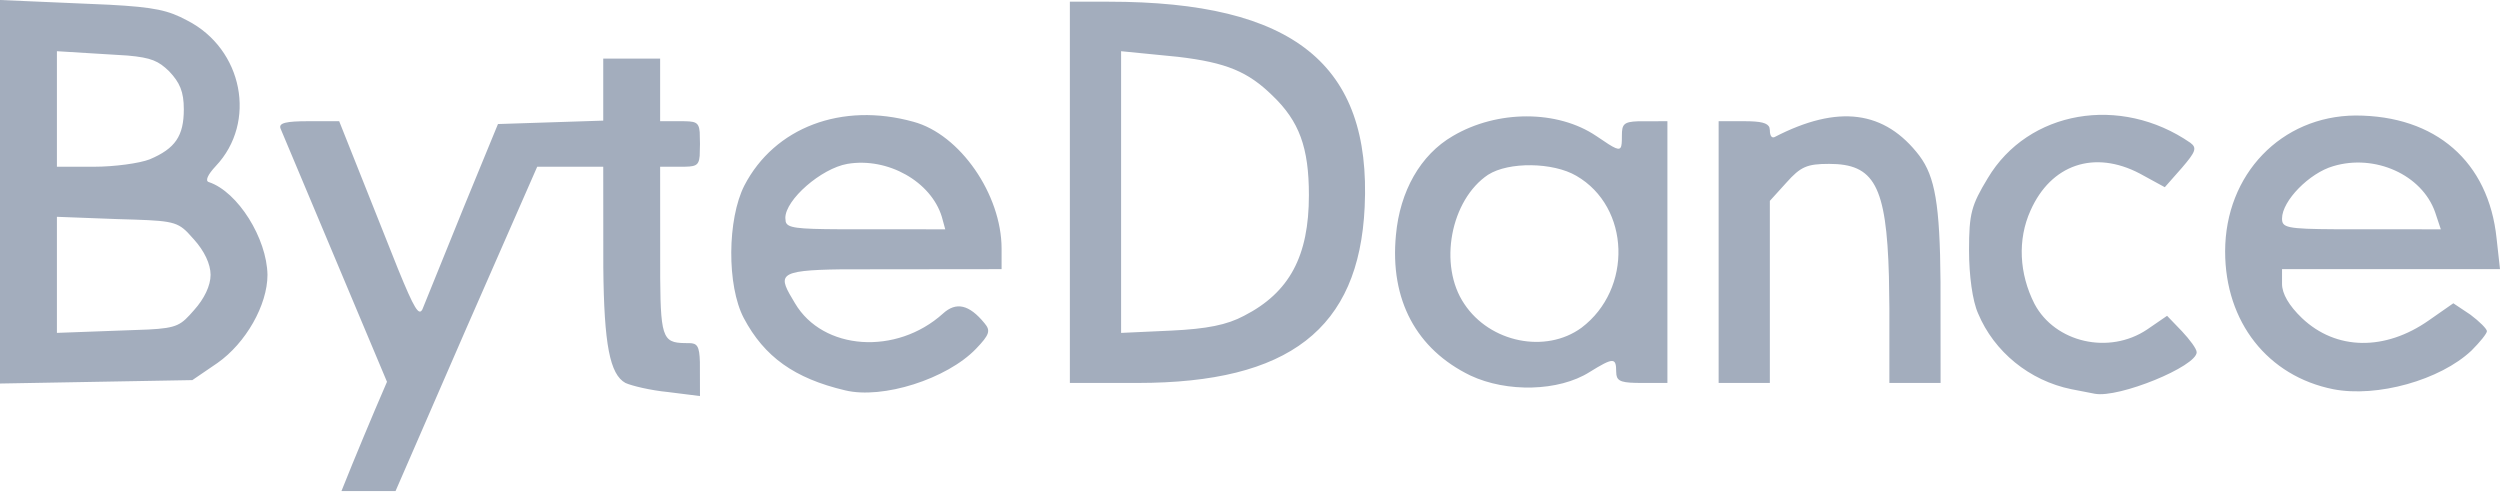
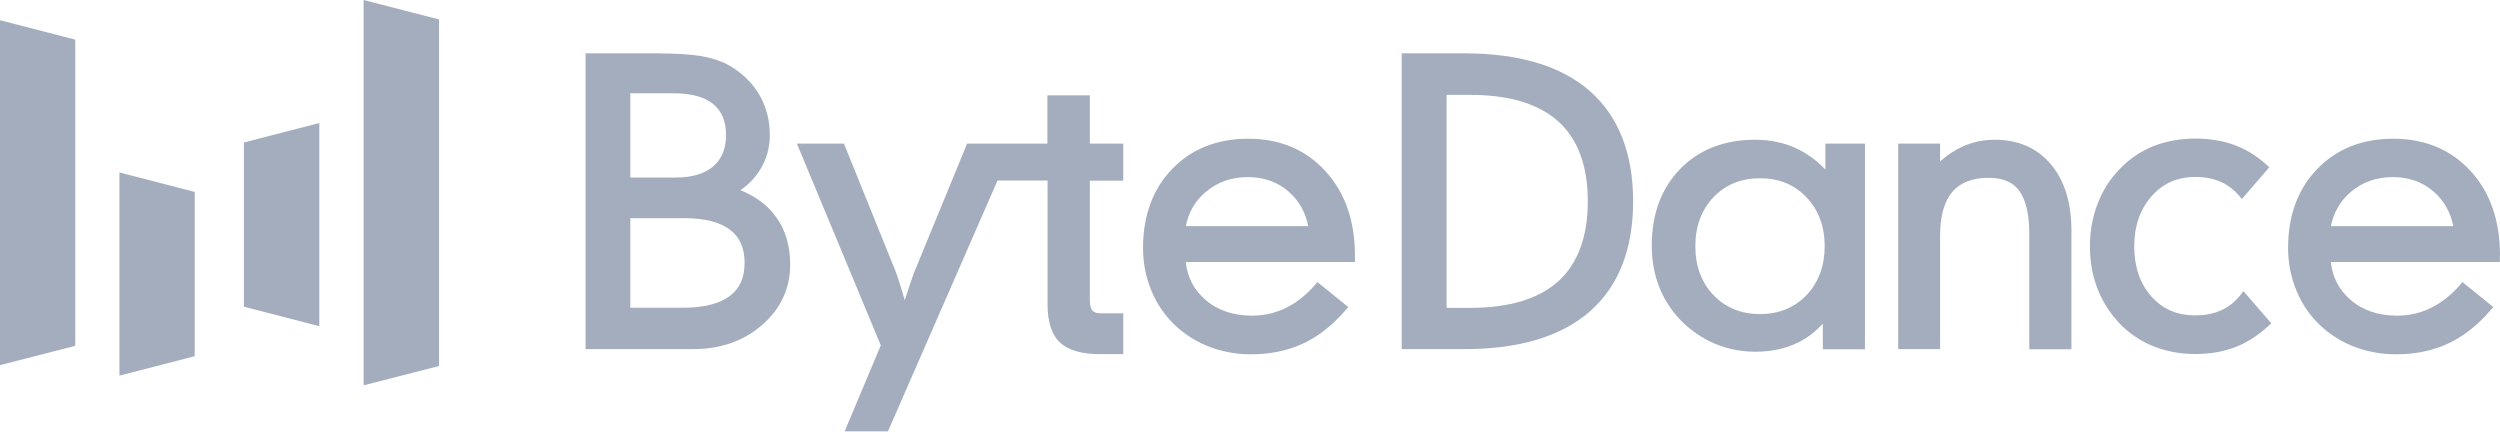
- <svg xmlns="http://www.w3.org/2000/svg" fill="#A3ADBD" fill-rule="evenodd" width="112" height="22" viewBox="2 2 112 22">
-   <path d="M31.574 4.626V7.43h.893c.674 0 .84.015.88.49l.012.53-.013.53c-.04.474-.205.49-.88.49h-.892l.003 5c.018 2.842.164 2.902 1.298 2.902.357 0 .46.137.48.837l.004 1.534-1.428-.179c-.79-.076-1.631-.28-1.912-.408-.693-.382-.96-1.705-.991-5.188l-.003-4.499h-2.958l-3.187 7.266L19.72 24h-2.423l.484-1.198c.28-.688.74-1.785 1.02-2.447l.536-1.25-4.768-11.344c-.102-.255.255-.331 1.25-.331h1.376l2.633 6.613c.738 1.81.936 2.113 1.094 1.82l1.857-4.584 1.53-3.722 4.716-.153V4.626h2.55zm68.557 3.773c.306.229.23.407-.383 1.121l-.765.867-1.121-.612c-2.04-1.07-3.978-.408-4.895 1.657-.587 1.3-.51 2.83.178 4.181.918 1.733 3.34 2.294 5.048 1.147l.892-.612.663.689c.357.382.663.79.663.943 0 .637-3.493 2.065-4.564 1.86l-1.045-.203c-1.886-.383-3.467-1.683-4.181-3.39-.255-.561-.408-1.709-.408-2.83 0-1.657.102-2.014.841-3.238 1.81-3.033 5.94-3.747 9.077-1.58zM42.92 7.455c2.09.561 3.951 3.263 3.951 5.685v.918l-7.175.008c-2.97.039-2.837.26-2.08 1.521 1.25 2.116 4.539 2.346 6.63.46.586-.536 1.172-.409 1.86.433.281.331.23.51-.382 1.147-1.3 1.351-4.181 2.269-5.864 1.86-2.269-.535-3.62-1.503-4.538-3.237-.765-1.453-.74-4.435.026-5.94 1.35-2.6 4.36-3.747 7.572-2.855zm64.604-.28c3.595 0 5.966 2.065 6.323 5.506l.153 1.377h-9.765v.663c0 .433.306.968.893 1.53 1.53 1.452 3.722 1.478 5.685.101l1.096-.765.765.51c.408.306.74.638.74.74 0 .102-.306.484-.689.866-1.402 1.326-4.232 2.116-6.195 1.734-2.932-.586-4.844-3.008-4.844-6.17 0-3.466 2.524-6.067 5.838-6.092zm-34.01.918l.55.367c.508.32.584.263.595-.18l.002-.213c0-.49.078-.61.713-.633L76.7 7.43v11.726h-1.148c-.847 0-1.09-.058-1.137-.363l-.01-.146c0-.638-.127-.638-1.198.025-1.377.867-3.697.918-5.329.153-2.422-1.173-3.62-3.39-3.34-6.297.179-1.963 1.097-3.594 2.55-4.435 1.989-1.173 4.691-1.173 6.425 0zM2 19.182V2l4.892.212c2.05.11 2.655.253 3.496.706 2.498 1.274 3.136 4.563 1.275 6.526-.357.382-.485.663-.306.714 1.3.433 2.6 2.523 2.626 4.155 0 1.351-.97 3.059-2.244 3.951l-1.122.765L2 19.182zM87.995 8.985c.69.928.914 2.167.94 5.644l.003 4.527h-2.294v-3.365l-.02-1.404c-.11-4.106-.676-5.045-2.683-5.045-.994 0-1.274.127-1.912.841l-.74.816v8.157h-2.294V7.43h1.147c.743 0 1.056.075 1.13.289l.018.119c0 .23.076.357.204.306 2.855-1.479 4.946-1.198 6.501.84zm-36.33-6.909c8.285 0 11.778 2.805 11.472 9.203-.255 5.456-3.39 7.877-10.172 7.877H49.93V2.076h1.733zm17.005 7.75c-1.683 1.122-2.244 4.053-1.071 5.787 1.147 1.733 3.646 2.243 5.252 1.07 2.294-1.733 2.192-5.404-.23-6.806-1.045-.612-3.033-.637-3.951-.05zM4.55 11.713v5.2l4.09-.15c1.333-.067 1.473-.209 2.054-.87.459-.51.74-1.096.74-1.58s-.281-1.07-.74-1.58l-.283-.312c-.518-.531-.864-.54-3.159-.606l-2.702-.102zm47.675-7.419v12.62l2.244-.103c1.606-.076 2.498-.255 3.263-.663 2.04-1.045 2.907-2.676 2.907-5.404 0-2.141-.434-3.314-1.632-4.461-1.09-1.066-2.052-1.48-4.23-1.737l-2.552-.252zM39.962 9.342c-1.173.204-2.779 1.606-2.779 2.422l.017.171c.077.273.477.327 2.443.336l4.704.002-.153-.56c-.484-1.58-2.422-2.677-4.232-2.371zm66.568.102c-1.07.306-2.295 1.555-2.295 2.345 0 .402.176.471 2.44.482l4.674.002-.255-.764c-.587-1.683-2.703-2.626-4.564-2.065zM4.55 4.294V9.47h1.657c.918 0 2.04-.153 2.498-.331 1.147-.484 1.53-1.045 1.53-2.243 0-.79-.179-1.199-.663-1.708-.47-.45-.775-.604-1.858-.7L4.55 4.294z" />
+ <svg xmlns="http://www.w3.org/2000/svg" width="251" height="43.303" viewBox="5 0 251 43.303" fill="none">
+   <path d="M79.338 19.096C80.173 18.517 80.85 17.808 81.339 16.997C81.973 15.969 82.29 14.825 82.29 13.58C82.29 12.104 81.944 10.757 81.267 9.57C80.591 8.383 79.597 7.398 78.316 6.631C77.553 6.182 76.603 5.849 75.466 5.646C74.343 5.458 72.817 5.357 70.917 5.357H63.791V35.051H74.617C77.352 35.051 79.684 34.226 81.526 32.619C83.383 30.997 84.334 28.956 84.334 26.567C84.334 24.656 83.844 23.02 82.865 21.717C82.045 20.588 80.85 19.704 79.338 19.096ZM76.603 16.707C75.74 17.446 74.487 17.822 72.86 17.822H68.283V9.367H72.616C74.401 9.367 75.74 9.729 76.618 10.453C77.481 11.162 77.899 12.205 77.899 13.624C77.87 14.97 77.453 15.984 76.603 16.707ZM68.268 21.905H73.724C75.74 21.905 77.28 22.296 78.287 23.063C79.281 23.816 79.756 24.902 79.756 26.379C79.756 27.884 79.266 28.985 78.244 29.738C77.208 30.505 75.639 30.896 73.58 30.896H68.283V21.905H68.268Z" fill="#A3ADBD" />
+   <path d="M114.42 9.57H110.159V14.42H106.762H103.624H102.098L96.829 27.233C96.743 27.45 96.57 27.913 96.325 28.652C96.181 29.086 96.023 29.593 95.836 30.143C95.663 29.549 95.519 29.028 95.375 28.594C95.073 27.624 94.957 27.349 94.914 27.233L89.732 14.42H85.01L93.432 34.675L89.804 43.303H94.151L105.15 18.126H110.174V30.549C110.174 32.315 110.591 33.603 111.412 34.385C112.232 35.153 113.585 35.558 115.442 35.558H117.774V31.461H115.558C115.14 31.461 114.852 31.374 114.679 31.186C114.507 30.983 114.42 30.635 114.42 30.143V18.141H117.774V14.42H114.42V9.57Z" fill="#A3ADBD" />
+   <path d="M130.313 13.928C127.189 13.928 124.627 14.956 122.683 16.968C120.74 18.98 119.761 21.645 119.761 24.887C119.761 26.263 119.991 27.595 120.466 28.84C120.927 30.1 121.618 31.214 122.496 32.17C123.489 33.256 124.713 34.096 126.095 34.689C127.477 35.268 129.003 35.572 130.601 35.572C132.53 35.572 134.3 35.21 135.841 34.486C137.381 33.763 138.821 32.633 140.116 31.113L140.361 30.823L137.266 28.319L137.036 28.594C136.157 29.607 135.179 30.389 134.113 30.91C133.062 31.432 131.925 31.692 130.702 31.692C128.816 31.692 127.232 31.157 126.009 30.085C124.871 29.101 124.224 27.855 124.051 26.306H141.038V25.669C141.038 22.18 140.044 19.328 138.086 17.2C136.1 15.014 133.494 13.928 130.313 13.928ZM126.037 19.285C127.203 18.286 128.629 17.779 130.27 17.779C131.882 17.779 133.278 18.271 134.401 19.256C135.423 20.153 136.071 21.311 136.345 22.701H124.065C124.31 21.34 124.972 20.197 126.037 19.285Z" fill="#A3ADBD" />
+   <path d="M164.617 9.136C161.753 6.631 157.52 5.357 152.064 5.357H145.73V35.051H152.064C157.52 35.051 161.753 33.777 164.617 31.272C167.496 28.753 168.965 25.032 168.965 20.211C168.965 15.39 167.496 11.669 164.617 9.136ZM152.626 30.91H150.236V9.526H152.626C156.541 9.526 159.507 10.424 161.479 12.219C163.437 14 164.416 16.679 164.416 20.226C164.416 23.744 163.423 26.437 161.479 28.218C159.521 29.998 156.541 30.91 152.626 30.91Z" fill="#A3ADBD" />
+   <path d="M188.269 17.026C187.477 16.186 186.57 15.506 185.563 14.999C184.253 14.348 182.799 14.029 181.23 14.029C178.12 14.029 175.587 15.014 173.686 16.968C171.786 18.923 170.836 21.514 170.836 24.67C170.836 26.133 171.081 27.494 171.556 28.739C172.031 29.984 172.765 31.128 173.715 32.127C174.709 33.154 175.875 33.951 177.156 34.501C178.437 35.037 179.805 35.312 181.23 35.312C182.828 35.312 184.267 35.008 185.505 34.4C186.441 33.936 187.29 33.299 188.01 32.488V35.066H192.242V14.42H188.269V17.026ZM186.369 19.806C187.578 21.08 188.197 22.73 188.197 24.714C188.197 26.712 187.578 28.362 186.369 29.636C185.16 30.896 183.591 31.533 181.705 31.533C179.819 31.533 178.25 30.896 177.041 29.636C175.831 28.377 175.212 26.726 175.212 24.714C175.212 22.716 175.831 21.065 177.041 19.791C178.25 18.532 179.819 17.895 181.705 17.895C183.591 17.895 185.16 18.532 186.369 19.806Z" fill="#A3ADBD" />
+   <path d="M205.27 14.029C204.119 14.029 203.025 14.261 202.017 14.724C201.254 15.072 200.505 15.564 199.786 16.201V14.42H195.582V35.051H199.786V23.657C199.786 21.702 200.203 20.226 201.009 19.27C201.801 18.329 203.039 17.851 204.651 17.851C206.076 17.851 207.084 18.271 207.732 19.154C208.394 20.052 208.74 21.514 208.74 23.512V35.066H212.972V23.165C212.972 20.356 212.281 18.126 210.913 16.505C209.546 14.869 207.645 14.029 205.27 14.029Z" fill="#A3ADBD" />
+   <path d="M229.944 29.607C229.412 30.288 228.778 30.809 228.03 31.142C227.281 31.49 226.403 31.663 225.41 31.663C223.581 31.663 222.127 31.041 220.99 29.752C219.853 28.478 219.277 26.784 219.277 24.743C219.277 22.701 219.867 21.008 221.019 19.704C222.171 18.401 223.61 17.765 225.424 17.765C226.345 17.765 227.18 17.924 227.9 18.228C228.605 18.532 229.253 19.01 229.815 19.661L230.088 19.98L232.838 16.794L232.564 16.548C231.6 15.665 230.52 14.999 229.34 14.565C228.173 14.13 226.849 13.913 225.41 13.913C223.898 13.913 222.487 14.174 221.22 14.666C219.954 15.173 218.816 15.926 217.881 16.91C216.873 17.924 216.11 19.111 215.606 20.443C215.088 21.76 214.829 23.208 214.829 24.743C214.829 26.277 215.088 27.725 215.606 29.028C216.124 30.346 216.887 31.533 217.881 32.546C218.816 33.517 219.954 34.269 221.235 34.776C222.516 35.283 223.912 35.543 225.424 35.543C226.878 35.543 228.217 35.312 229.397 34.863C230.578 34.414 231.7 33.69 232.766 32.706L233.039 32.46L230.246 29.231L229.944 29.607Z" fill="#A3ADBD" />
+   <path d="M256 25.64C256 22.151 255.007 19.299 253.049 17.171C251.077 15.028 248.471 13.928 245.275 13.928C242.151 13.928 239.589 14.956 237.646 16.968C235.702 18.98 234.723 21.645 234.723 24.887C234.723 26.263 234.954 27.595 235.429 28.84C235.889 30.1 236.58 31.214 237.459 32.17C238.452 33.256 239.675 34.096 241.057 34.689C242.439 35.268 243.965 35.572 245.563 35.572C247.492 35.572 249.263 35.21 250.803 34.486C252.343 33.763 253.783 32.633 255.079 31.113L255.323 30.823L252.228 28.319L251.998 28.594C251.12 29.607 250.127 30.389 249.076 30.91C248.025 31.432 246.888 31.692 245.664 31.692C243.778 31.692 242.195 31.157 240.971 30.085C239.834 29.086 239.186 27.855 239.013 26.306H255.986V25.64H256ZM241 19.285C242.166 18.286 243.591 17.779 245.232 17.779C246.844 17.779 248.241 18.271 249.364 19.256C250.386 20.153 251.033 21.311 251.307 22.701H239.028C239.287 21.34 239.949 20.197 241 19.285Z" fill="#A3ADBD" />
+   <path d="M12.558 34.718L5 36.658V2.027L12.558 3.982V34.718Z" fill="#A3ADBD" />
+   <path d="M49.079 36.745L41.507 38.685V0L49.079 1.955V36.745Z" fill="#A3ADBD" />
+   <path d="M24.549 35.761L16.991 37.715V17.316L24.549 19.27V35.761Z" fill="#A3ADBD" />
+   <path d="M29.487 14.304L37.059 12.35V32.749L29.487 30.795V14.304Z" fill="#A3ADBD" />
</svg>
